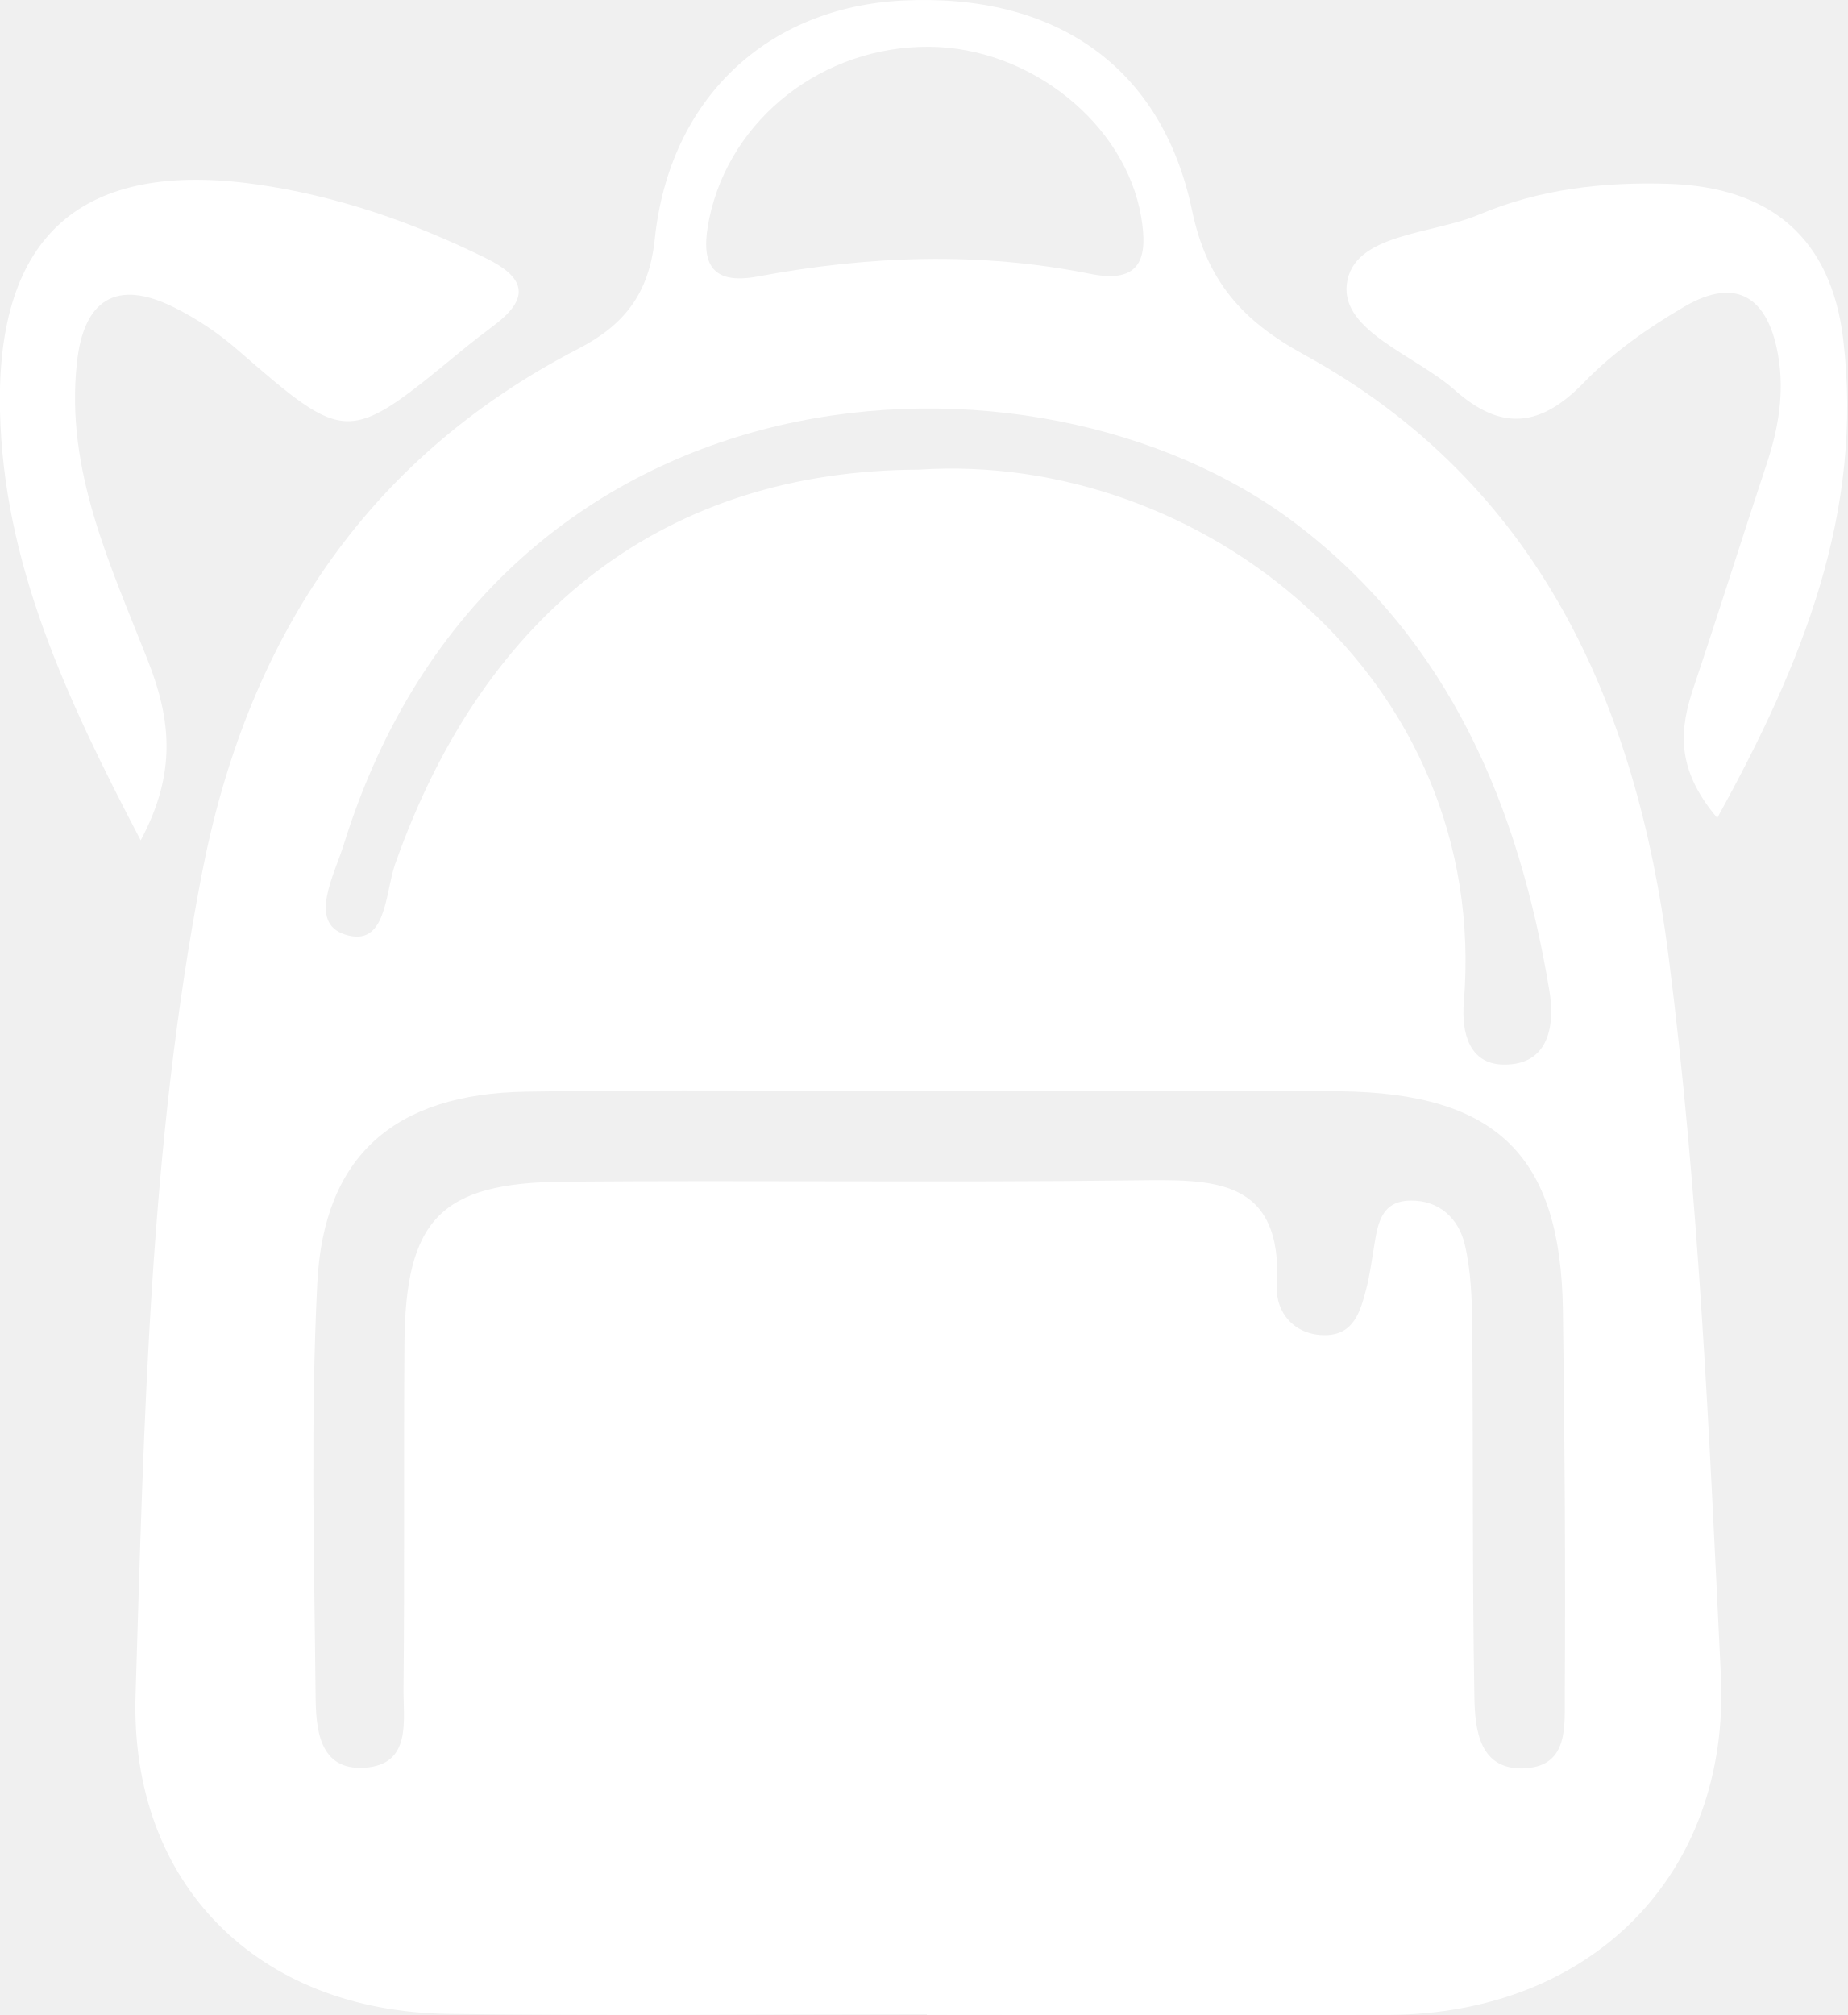
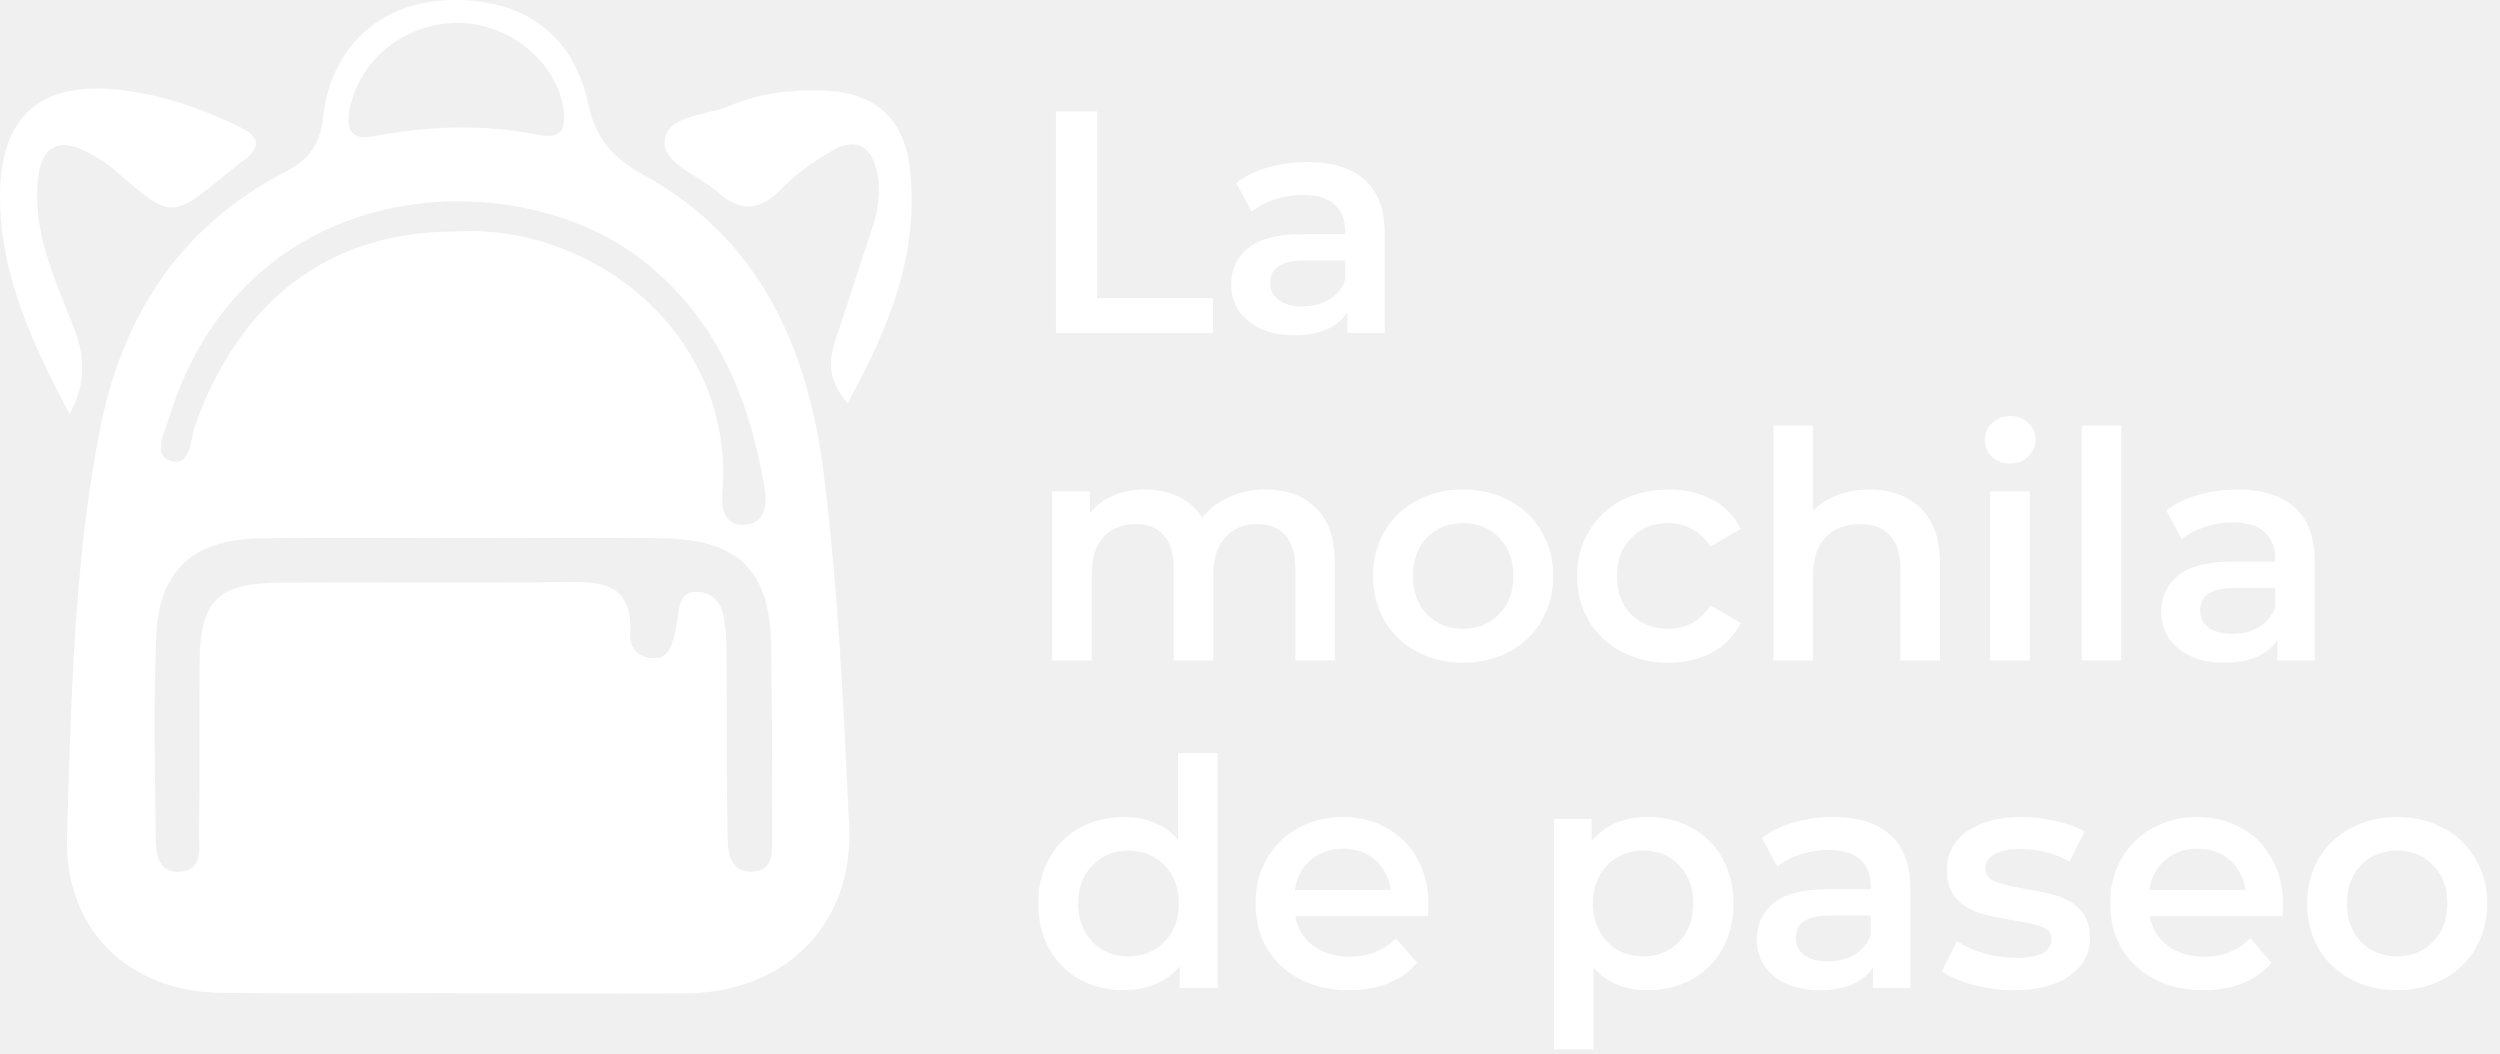
- <svg xmlns="http://www.w3.org/2000/svg" viewBox="0 0 550.1 600">
-   <defs>
-     <style>.a{fill:#fff;}</style>
-   </defs>
-   <path class="a" d="M44.08,196.82c-11.15-28.47-24.68-56.7-21.18-88.76,2-18.76,11.66-25.14,29-16.5a89.5,89.5,0,0,1,18.56,12.37c32.93,28.54,32.83,28.63,67.12.39,3.21-2.64,6.52-5.15,9.83-7.67,10.79-8.21,8.68-14.17-2.71-19.77-21.78-10.7-44.24-18.57-68.45-22C24.66,47.62-1.16,69.72,0,122.31c1,45.28,19.51,85.15,41.89,127.92C52.76,230,50.83,214.05,44.08,196.82Z" />
-   <path class="a" d="M496.79,54.73c-19.34-.6-38.34,1.57-56.31,9.16-14.17,6-37.62,5.58-39.42,20.76-1.66,14,20.53,21.19,32.14,31.49,14,12.43,25.7,11,38.59-2.35,8.54-8.85,19.07-16.21,29.76-22.46,16-9.36,25.16-2.24,28,14.72,1.86,10.91.05,21.52-3.42,32-7.35,22.14-14.32,44.4-21.75,66.51-4.17,12.38-5.58,24.17,7,39C537,197.16,555,152.28,548.89,101,545.29,71.05,527.47,55.68,496.79,54.73Z" />
-   <path class="a" d="M496.84,284.4c-9.5-74.24-38.38-140.44-108.58-178.84-18.45-10.1-28.9-22-33.28-42.92C346,19.78,314.2-2.09,268.84.16c-40.19,2-69.47,29-73.85,71-1.71,16.39-9.21,25.69-22.79,32.7C108.08,137,73.21,191.77,60,260.76,44.5,341.23,42.9,423.1,40.37,504.67c-1.75,56.48,36.55,94.23,93,95,47.53.63,95.08.13,142.62.13v.17c45.87,0,91.75.18,137.62,0,60-.29,101.72-41.59,98.85-101.16C509,427.18,505.93,355.35,496.84,284.4ZM211.24,64.93c6.26-29.59,33.79-51.26,65.59-51,30.12.26,58.3,23,63,50.63,2.12,12.34-.16,20-15.07,17-33.05-6.66-66-5.42-99,.75C211,85.1,208.56,77.59,211.24,64.93ZM102.35,251.54C147.93,105,308.3,97,385.9,155.93c45.78,34.76,66.4,84.23,75.51,139.16,1.58,9.51.3,22.12-13.69,21.91-10.17-.15-12.56-9.42-11.8-18.6,7.92-96.33-78.29-164.12-162.26-158.55-74.75.23-129.16,41.41-156,117.47-3,8.46-2.47,25.09-15,20.93C91.75,274.65,99.55,260.54,102.35,251.54Zm352.09,275c-13.92.87-15.21-11.39-15.38-21.23-.65-36.66-.32-73.34-.64-110-.07-8.27-.34-16.76-2.22-24.74-1.82-7.73-7.6-13.21-16.22-13.07-9,.14-9.77,7.46-10.87,14.17-.68,4.11-1.24,8.26-2.29,12.27-1.72,6.54-3.64,13.54-12.17,13.62-9.25.09-14.8-6.89-14.38-14.33,1.87-33-19.36-32-42.48-31.75-56.67.69-113.35-.07-170,.39-36.63.3-47.08,11.33-47.35,48.33-.25,34.17.07,68.35-.28,102.52-.1,9.49,2.57,22.71-11.56,23.65-13.84.92-14.53-12-14.62-21.7-.4-40.83-1.53-81.74.5-122.48,1.89-38.05,23-56.46,62.09-57.13,41.66-.71,83.35-.16,125-.18,39.17,0,78.35-.4,117.52.07,46.73.56,65.69,19.3,66.33,65.11.54,38.33.79,76.67.56,115C465.9,513.63,467.19,525.7,454.44,526.5Z" />
+ <svg xmlns="http://www.w3.org/2000/svg" width="458" height="193" viewBox="0 0 458 193" fill="none">
+   <path d="M13.4 59.681C10.03 51.036 5.902 42.482 6.964 32.745C7.571 27.043 10.516 25.132 15.768 27.74C17.772 28.741 19.715 30.015 21.415 31.502C31.402 40.147 31.372 40.177 41.785 31.623C42.756 30.834 43.758 30.076 44.76 29.287C48.039 26.8 47.401 24.98 43.94 23.281C37.322 20.036 30.522 17.639 23.145 16.608C7.511 14.424 -0.352 21.128 0.012 37.083C0.316 50.824 5.932 62.927 12.732 75.879C16.041 69.752 15.434 64.929 13.4 59.681Z" fill="white" />
+   <path d="M150.831 16.578C144.972 16.396 139.204 17.063 133.74 19.368C129.429 21.188 122.325 21.067 121.779 25.678C121.262 29.924 128.002 32.108 131.523 35.233C135.774 38.994 139.326 38.569 143.242 34.535C145.822 31.835 149.04 29.621 152.288 27.71C157.146 24.859 159.939 27.043 160.789 32.169C161.366 35.475 160.819 38.691 159.757 41.876C157.51 48.579 155.415 55.344 153.138 62.047C151.863 65.809 151.438 69.388 155.264 73.877C163.035 59.803 168.5 46.183 166.648 30.622C165.555 21.552 160.151 16.881 150.831 16.578Z" fill="white" />
+   <path d="M150.831 86.253C147.947 63.746 139.174 43.665 117.862 32.017C112.246 28.954 109.089 25.344 107.753 19.004C105.021 5.991 95.367 -0.621 81.615 0.046C69.411 0.653 60.516 8.843 59.18 21.583C58.664 26.557 56.387 29.378 52.258 31.502C32.829 41.542 22.234 58.165 18.227 79.095C13.521 103.513 13.036 128.326 12.277 153.078C11.761 170.216 23.358 181.652 40.51 181.894C54.93 182.076 69.38 181.925 83.8 181.925C83.8 181.955 83.8 181.955 83.8 181.985C97.735 181.985 111.639 182.046 125.573 181.985C143.788 181.894 156.448 169.367 155.567 151.288C154.535 129.569 153.594 107.79 150.831 86.253ZM64.129 19.672C66.041 10.693 74.389 4.111 84.043 4.202C93.181 4.293 101.742 11.178 103.169 19.55C103.807 23.281 103.108 25.617 98.585 24.707C88.536 22.675 78.549 23.069 68.53 24.95C64.068 25.799 63.339 23.524 64.129 19.672ZM31.069 76.274C44.912 31.835 93.606 29.409 117.164 47.275C131.068 57.831 137.322 72.816 140.084 89.499C140.57 92.381 140.176 96.203 135.925 96.142C132.829 96.081 132.1 93.291 132.343 90.5C134.741 61.289 108.573 40.723 83.072 42.422C60.364 42.482 43.849 54.98 35.713 78.063C34.803 80.642 34.954 85.677 31.16 84.403C27.851 83.281 30.249 79.004 31.069 76.274ZM137.959 159.69C133.74 159.963 133.345 156.232 133.284 153.26C133.072 142.127 133.193 131.025 133.102 119.893C133.072 117.375 133.011 114.797 132.434 112.401C131.888 110.065 130.127 108.397 127.516 108.427C124.784 108.457 124.541 110.702 124.207 112.734C123.995 113.978 123.843 115.252 123.509 116.465C122.993 118.437 122.416 120.56 119.805 120.591C116.982 120.621 115.312 118.498 115.434 116.253C116.011 106.243 109.544 106.546 102.531 106.637C85.318 106.85 68.105 106.607 50.923 106.759C39.812 106.85 36.624 110.186 36.563 121.41C36.503 131.784 36.594 142.127 36.472 152.501C36.442 155.383 37.261 159.387 32.951 159.69C28.761 159.963 28.549 156.05 28.518 153.108C28.397 140.732 28.063 128.326 28.67 115.95C29.247 104.393 35.653 98.811 47.523 98.629C60.182 98.417 72.811 98.569 85.47 98.569C97.371 98.569 109.271 98.447 121.141 98.599C135.318 98.781 141.086 104.453 141.268 118.346C141.42 129.964 141.511 141.612 141.451 153.229C141.451 155.777 141.845 159.448 137.959 159.69Z" fill="white" />
+   <path d="M193.452 20.4H200.992V54.62H222.22V61H193.452V20.4ZM239.592 29.68C244.155 29.68 247.635 30.782 250.032 32.986C252.468 35.151 253.686 38.438 253.686 42.846V61H246.842V57.23C245.953 58.583 244.677 59.627 243.014 60.362C241.39 61.058 239.418 61.406 237.098 61.406C234.778 61.406 232.748 61.019 231.008 60.246C229.268 59.434 227.915 58.332 226.948 56.94C226.02 55.509 225.556 53.905 225.556 52.126C225.556 49.342 226.581 47.119 228.63 45.456C230.718 43.755 233.985 42.904 238.432 42.904H246.436V42.44C246.436 40.275 245.779 38.612 244.464 37.452C243.188 36.292 241.274 35.712 238.722 35.712C236.982 35.712 235.261 35.983 233.56 36.524C231.897 37.065 230.486 37.819 229.326 38.786L226.484 33.508C228.108 32.271 230.061 31.323 232.342 30.666C234.623 30.009 237.04 29.68 239.592 29.68ZM238.606 56.128C240.423 56.128 242.028 55.722 243.42 54.91C244.851 54.059 245.856 52.861 246.436 51.314V47.718H238.954C234.778 47.718 232.69 49.091 232.69 51.836C232.69 53.151 233.212 54.195 234.256 54.968C235.3 55.741 236.75 56.128 238.606 56.128ZM231.848 89.68C235.753 89.68 238.847 90.821 241.128 93.102C243.409 95.345 244.55 98.728 244.55 103.252V121H237.3V104.18C237.3 101.473 236.701 99.443 235.502 98.09C234.303 96.698 232.583 96.002 230.34 96.002C227.904 96.002 225.951 96.814 224.482 98.438C223.013 100.023 222.278 102.305 222.278 105.282V121H215.028V104.18C215.028 101.473 214.429 99.443 213.23 98.09C212.031 96.698 210.311 96.002 208.068 96.002C205.593 96.002 203.621 96.795 202.152 98.38C200.721 99.965 200.006 102.266 200.006 105.282V121H192.756V90.028H199.658V93.972C200.818 92.58 202.268 91.517 204.008 90.782C205.748 90.047 207.681 89.68 209.808 89.68C212.128 89.68 214.177 90.125 215.956 91.014C217.773 91.865 219.204 93.141 220.248 94.842C221.524 93.218 223.167 91.961 225.178 91.072C227.189 90.144 229.412 89.68 231.848 89.68ZM268.018 121.406C264.886 121.406 262.063 120.729 259.55 119.376C257.036 118.023 255.064 116.147 253.634 113.75C252.242 111.314 251.546 108.569 251.546 105.514C251.546 102.459 252.242 99.733 253.634 97.336C255.064 94.939 257.036 93.063 259.55 91.71C262.063 90.357 264.886 89.68 268.018 89.68C271.188 89.68 274.03 90.357 276.544 91.71C279.057 93.063 281.01 94.939 282.402 97.336C283.832 99.733 284.548 102.459 284.548 105.514C284.548 108.569 283.832 111.314 282.402 113.75C281.01 116.147 279.057 118.023 276.544 119.376C274.03 120.729 271.188 121.406 268.018 121.406ZM268.018 115.2C270.686 115.2 272.89 114.311 274.63 112.532C276.37 110.753 277.24 108.414 277.24 105.514C277.24 102.614 276.37 100.275 274.63 98.496C272.89 96.717 270.686 95.828 268.018 95.828C265.35 95.828 263.146 96.717 261.406 98.496C259.704 100.275 258.854 102.614 258.854 105.514C258.854 108.414 259.704 110.753 261.406 112.532C263.146 114.311 265.35 115.2 268.018 115.2ZM305.691 121.406C302.481 121.406 299.601 120.729 297.049 119.376C294.497 118.023 292.505 116.147 291.075 113.75C289.644 111.314 288.929 108.569 288.929 105.514C288.929 102.459 289.644 99.733 291.075 97.336C292.505 94.939 294.477 93.063 296.991 91.71C299.543 90.357 302.443 89.68 305.691 89.68C308.745 89.68 311.413 90.299 313.695 91.536C316.015 92.773 317.755 94.552 318.915 96.872L313.347 100.12C312.457 98.689 311.336 97.626 309.983 96.93C308.668 96.195 307.218 95.828 305.633 95.828C302.926 95.828 300.683 96.717 298.905 98.496C297.126 100.236 296.237 102.575 296.237 105.514C296.237 108.453 297.107 110.811 298.847 112.59C300.625 114.33 302.887 115.2 305.633 115.2C307.218 115.2 308.668 114.852 309.983 114.156C311.336 113.421 312.457 112.339 313.347 110.908L318.915 114.156C317.716 116.476 315.957 118.274 313.637 119.55C311.355 120.787 308.707 121.406 305.691 121.406ZM342.473 89.68C346.378 89.68 349.51 90.821 351.869 93.102C354.227 95.383 355.407 98.767 355.407 103.252V121H348.157V104.18C348.157 101.473 347.519 99.443 346.243 98.09C344.967 96.698 343.149 96.002 340.791 96.002C338.123 96.002 336.015 96.814 334.469 98.438C332.922 100.023 332.149 102.324 332.149 105.34V121H324.899V77.964H332.149V93.624C333.347 92.348 334.817 91.381 336.557 90.724C338.335 90.028 340.307 89.68 342.473 89.68ZM364.604 90.028H371.854V121H364.604V90.028ZM368.258 84.924C366.943 84.924 365.841 84.518 364.952 83.706C364.062 82.855 363.618 81.811 363.618 80.574C363.618 79.337 364.062 78.312 364.952 77.5C365.841 76.649 366.943 76.224 368.258 76.224C369.572 76.224 370.674 76.63 371.564 77.442C372.453 78.215 372.898 79.201 372.898 80.4C372.898 81.676 372.453 82.759 371.564 83.648C370.713 84.499 369.611 84.924 368.258 84.924ZM381.369 77.964H388.619V121H381.369V77.964ZM409.967 89.68C414.53 89.68 418.01 90.782 420.407 92.986C422.843 95.151 424.061 98.438 424.061 102.846V121H417.217V117.23C416.328 118.583 415.052 119.627 413.389 120.362C411.765 121.058 409.793 121.406 407.473 121.406C405.153 121.406 403.123 121.019 401.383 120.246C399.643 119.434 398.29 118.332 397.323 116.94C396.395 115.509 395.931 113.905 395.931 112.126C395.931 109.342 396.956 107.119 399.005 105.456C401.093 103.755 404.36 102.904 408.807 102.904H416.811V102.44C416.811 100.275 416.154 98.612 414.839 97.452C413.563 96.292 411.649 95.712 409.097 95.712C407.357 95.712 405.636 95.983 403.935 96.524C402.272 97.065 400.861 97.819 399.701 98.786L396.859 93.508C398.483 92.271 400.436 91.323 402.717 90.666C404.998 90.009 407.415 89.68 409.967 89.68ZM408.981 116.128C410.798 116.128 412.403 115.722 413.795 114.91C415.226 114.059 416.231 112.861 416.811 111.314V107.718H409.329C405.153 107.718 403.065 109.091 403.065 111.836C403.065 113.151 403.587 114.195 404.631 114.968C405.675 115.741 407.125 116.128 408.981 116.128ZM223.09 137.964V181H216.13V176.998C214.931 178.467 213.443 179.569 211.664 180.304C209.924 181.039 207.991 181.406 205.864 181.406C202.887 181.406 200.199 180.749 197.802 179.434C195.443 178.119 193.587 176.263 192.234 173.866C190.881 171.43 190.204 168.646 190.204 165.514C190.204 162.382 190.881 159.617 192.234 157.22C193.587 154.823 195.443 152.967 197.802 151.652C200.199 150.337 202.887 149.68 205.864 149.68C207.913 149.68 209.789 150.028 211.49 150.724C213.191 151.42 214.641 152.464 215.84 153.856V137.964H223.09ZM206.734 175.2C208.474 175.2 210.04 174.813 211.432 174.04C212.824 173.228 213.926 172.087 214.738 170.618C215.55 169.149 215.956 167.447 215.956 165.514C215.956 163.581 215.55 161.879 214.738 160.41C213.926 158.941 212.824 157.819 211.432 157.046C210.04 156.234 208.474 155.828 206.734 155.828C204.994 155.828 203.428 156.234 202.036 157.046C200.644 157.819 199.542 158.941 198.73 160.41C197.918 161.879 197.512 163.581 197.512 165.514C197.512 167.447 197.918 169.149 198.73 170.618C199.542 172.087 200.644 173.228 202.036 174.04C203.428 174.813 204.994 175.2 206.734 175.2ZM261.69 165.688C261.69 166.191 261.652 166.906 261.574 167.834H237.272C237.698 170.115 238.8 171.933 240.578 173.286C242.396 174.601 244.638 175.258 247.306 175.258C250.709 175.258 253.512 174.137 255.716 171.894L259.602 176.36C258.21 178.023 256.451 179.279 254.324 180.13C252.198 180.981 249.8 181.406 247.132 181.406C243.73 181.406 240.733 180.729 238.142 179.376C235.552 178.023 233.541 176.147 232.11 173.75C230.718 171.314 230.022 168.569 230.022 165.514C230.022 162.498 230.699 159.791 232.052 157.394C233.444 154.958 235.358 153.063 237.794 151.71C240.23 150.357 242.976 149.68 246.03 149.68C249.046 149.68 251.734 150.357 254.092 151.71C256.49 153.025 258.346 154.9 259.66 157.336C261.014 159.733 261.69 162.517 261.69 165.688ZM246.03 155.48C243.71 155.48 241.738 156.176 240.114 157.568C238.529 158.921 237.562 160.739 237.214 163.02H254.788C254.479 160.777 253.532 158.96 251.946 157.568C250.361 156.176 248.389 155.48 246.03 155.48ZM301.852 149.68C304.868 149.68 307.555 150.337 309.914 151.652C312.311 152.967 314.186 154.823 315.54 157.22C316.893 159.617 317.57 162.382 317.57 165.514C317.57 168.646 316.893 171.43 315.54 173.866C314.186 176.263 312.311 178.119 309.914 179.434C307.555 180.749 304.868 181.406 301.852 181.406C297.676 181.406 294.37 180.014 291.934 177.23V192.252H284.684V150.028H291.586V154.088C292.784 152.619 294.254 151.517 295.994 150.782C297.772 150.047 299.725 149.68 301.852 149.68ZM301.04 175.2C303.708 175.2 305.892 174.311 307.594 172.532C309.334 170.753 310.204 168.414 310.204 165.514C310.204 162.614 309.334 160.275 307.594 158.496C305.892 156.717 303.708 155.828 301.04 155.828C299.3 155.828 297.734 156.234 296.342 157.046C294.95 157.819 293.848 158.941 293.036 160.41C292.224 161.879 291.818 163.581 291.818 165.514C291.818 167.447 292.224 169.149 293.036 170.618C293.848 172.087 294.95 173.228 296.342 174.04C297.734 174.813 299.3 175.2 301.04 175.2ZM335.881 149.68C340.444 149.68 343.924 150.782 346.321 152.986C348.757 155.151 349.975 158.438 349.975 162.846V181H343.131V177.23C342.242 178.583 340.966 179.627 339.303 180.362C337.679 181.058 335.707 181.406 333.387 181.406C331.067 181.406 329.037 181.019 327.297 180.246C325.557 179.434 324.204 178.332 323.237 176.94C322.309 175.509 321.845 173.905 321.845 172.126C321.845 169.342 322.87 167.119 324.919 165.456C327.007 163.755 330.274 162.904 334.721 162.904H342.725V162.44C342.725 160.275 342.068 158.612 340.753 157.452C339.477 156.292 337.563 155.712 335.011 155.712C333.271 155.712 331.55 155.983 329.849 156.524C328.186 157.065 326.775 157.819 325.615 158.786L322.773 153.508C324.397 152.271 326.35 151.323 328.631 150.666C330.912 150.009 333.329 149.68 335.881 149.68ZM334.895 176.128C336.712 176.128 338.317 175.722 339.709 174.91C341.14 174.059 342.145 172.861 342.725 171.314V167.718H335.243C331.067 167.718 328.979 169.091 328.979 171.836C328.979 173.151 329.501 174.195 330.545 174.968C331.589 175.741 333.039 176.128 334.895 176.128ZM368.849 181.406C366.336 181.406 363.881 181.077 361.483 180.42C359.086 179.763 357.172 178.931 355.741 177.926L358.525 172.416C359.917 173.344 361.58 174.098 363.513 174.678C365.485 175.219 367.419 175.49 369.313 175.49C373.644 175.49 375.809 174.349 375.809 172.068C375.809 170.985 375.249 170.231 374.127 169.806C373.045 169.381 371.285 168.975 368.849 168.588C366.297 168.201 364.209 167.757 362.585 167.254C361 166.751 359.608 165.881 358.409 164.644C357.249 163.368 356.669 161.609 356.669 159.366C356.669 156.427 357.887 154.088 360.323 152.348C362.798 150.569 366.123 149.68 370.299 149.68C372.426 149.68 374.553 149.931 376.679 150.434C378.806 150.898 380.546 151.536 381.899 152.348L379.115 157.858C376.486 156.311 373.528 155.538 370.241 155.538C368.115 155.538 366.491 155.867 365.369 156.524C364.287 157.143 363.745 157.974 363.745 159.018C363.745 160.178 364.325 161.009 365.485 161.512C366.684 161.976 368.521 162.421 370.995 162.846C373.47 163.233 375.5 163.677 377.085 164.18C378.671 164.683 380.024 165.533 381.145 166.732C382.305 167.931 382.885 169.632 382.885 171.836C382.885 174.736 381.629 177.056 379.115 178.796C376.602 180.536 373.18 181.406 368.849 181.406ZM418.245 165.688C418.245 166.191 418.206 166.906 418.129 167.834H393.827C394.252 170.115 395.354 171.933 397.133 173.286C398.95 174.601 401.193 175.258 403.861 175.258C407.264 175.258 410.067 174.137 412.271 171.894L416.157 176.36C414.765 178.023 413.006 179.279 410.879 180.13C408.752 180.981 406.355 181.406 403.687 181.406C400.284 181.406 397.288 180.729 394.697 179.376C392.106 178.023 390.096 176.147 388.665 173.75C387.273 171.314 386.577 168.569 386.577 165.514C386.577 162.498 387.254 159.791 388.607 157.394C389.999 154.958 391.913 153.063 394.349 151.71C396.785 150.357 399.53 149.68 402.585 149.68C405.601 149.68 408.288 150.357 410.647 151.71C413.044 153.025 414.9 154.9 416.215 157.336C417.568 159.733 418.245 162.517 418.245 165.688ZM402.585 155.48C400.265 155.48 398.293 156.176 396.669 157.568C395.084 158.921 394.117 160.739 393.769 163.02H411.343C411.034 160.777 410.086 158.96 408.501 157.568C406.916 156.176 404.944 155.48 402.585 155.48ZM439.129 181.406C435.997 181.406 433.174 180.729 430.661 179.376C428.148 178.023 426.176 176.147 424.745 173.75C423.353 171.314 422.657 168.569 422.657 165.514C422.657 162.459 423.353 159.733 424.745 157.336C426.176 154.939 428.148 153.063 430.661 151.71C433.174 150.357 435.997 149.68 439.129 149.68C442.3 149.68 445.142 150.357 447.655 151.71C450.168 153.063 452.121 154.939 453.513 157.336C454.944 159.733 455.659 162.459 455.659 165.514C455.659 168.569 454.944 171.314 453.513 173.75C452.121 176.147 450.168 178.023 447.655 179.376C445.142 180.729 442.3 181.406 439.129 181.406ZM439.129 175.2C441.797 175.2 444.001 174.311 445.741 172.532C447.481 170.753 448.351 168.414 448.351 165.514C448.351 162.614 447.481 160.275 445.741 158.496C444.001 156.717 441.797 155.828 439.129 155.828C436.461 155.828 434.257 156.717 432.517 158.496C430.816 160.275 429.965 162.614 429.965 165.514C429.965 168.414 430.816 170.753 432.517 172.532C434.257 174.311 436.461 175.2 439.129 175.2Z" fill="white" />
</svg>
